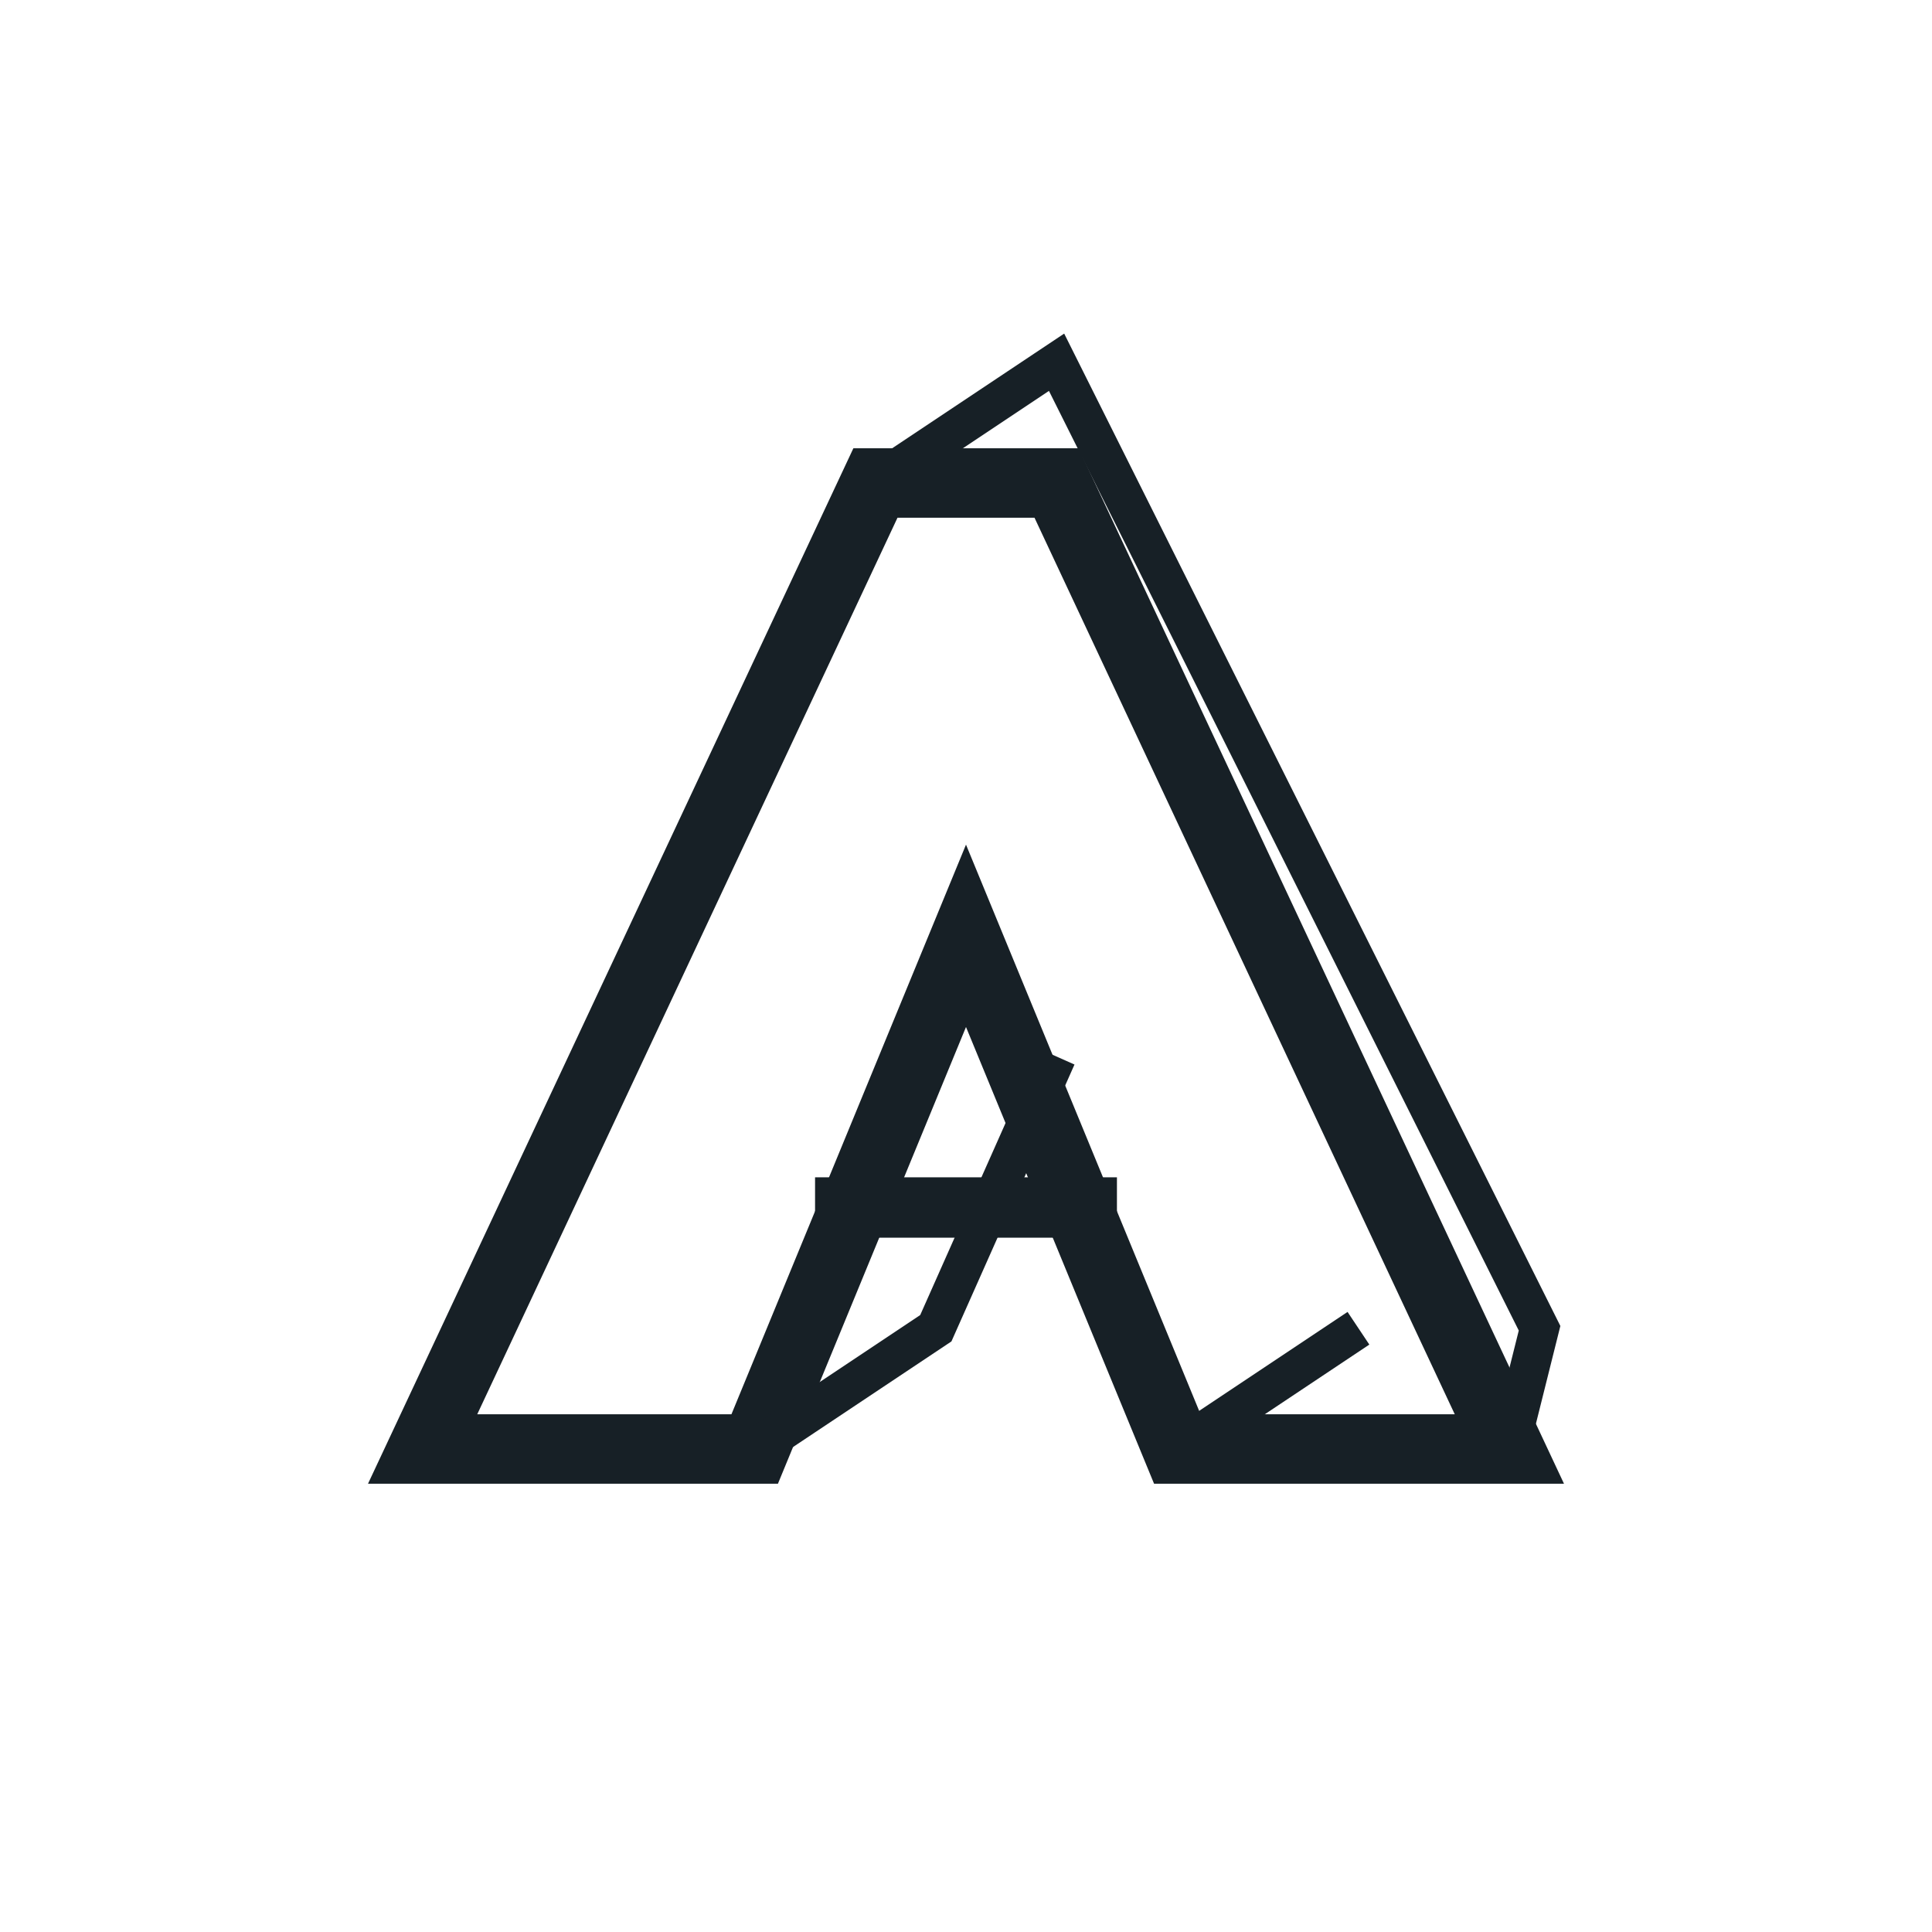
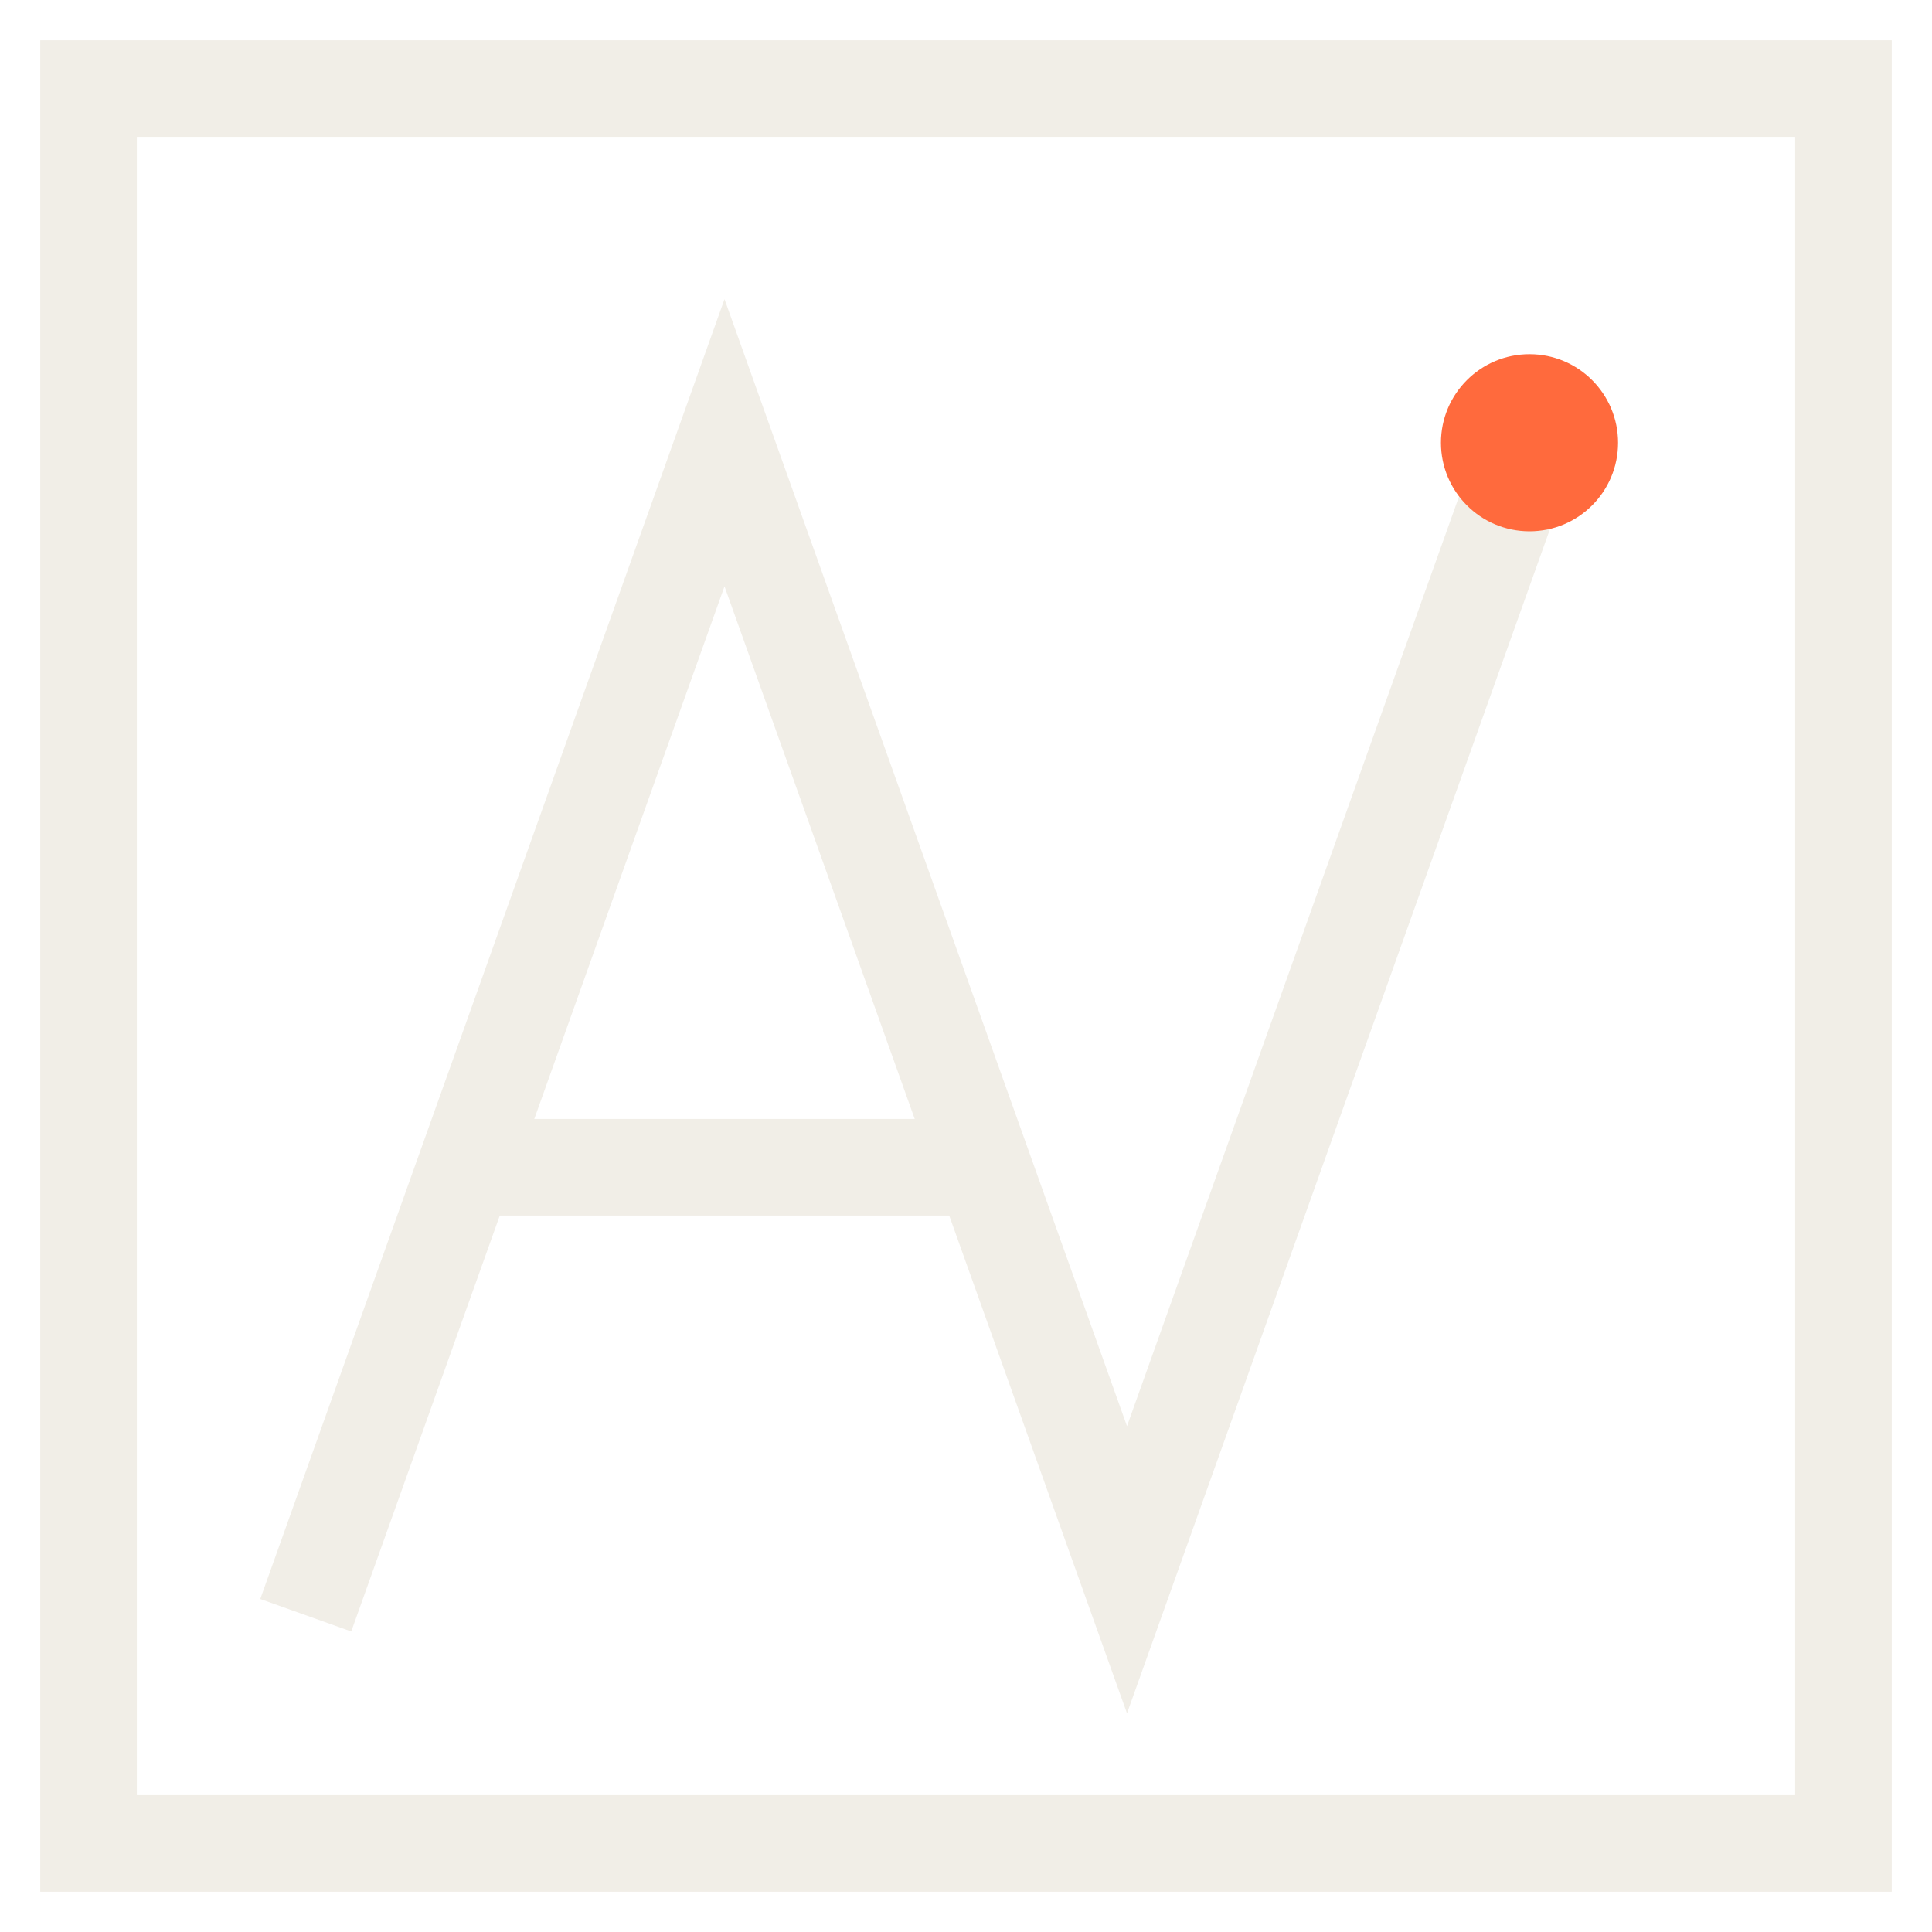
- <svg xmlns="http://www.w3.org/2000/svg" viewBox="0 0 64 64">
-   <g transform="translate(8 8)" fill="none" stroke="#172026">
-     <path d="M6 40 21 8h6l15 32H31L24 23 17 40H6Z" stroke-width="2.3" />
-     <path d="m21 8 6-4 16 32-1 4M27 4l16 32M17 40l6-4 4-9M31 40l6-4" stroke-width="1.3" />
-     <path d="M19 32h10" stroke-width="2" />
+ <svg xmlns="http://www.w3.org/2000/svg" viewBox="0 0 48 48" width="48" height="48">
+   <g fill="none" stroke="#f1eee7" stroke-width="2.4" stroke-linecap="square" stroke-linejoin="miter">
+     <rect x="2.2" y="2.2" width="43.6" height="43.6" />
+     <path d="M8 39 L18 11 L28 39 L38 11" />
+     <path d="M12.3 29 H23.7" />
  </g>
+   <circle cx="38" cy="11" r="2.2" fill="#ff6a3d" />
</svg>
